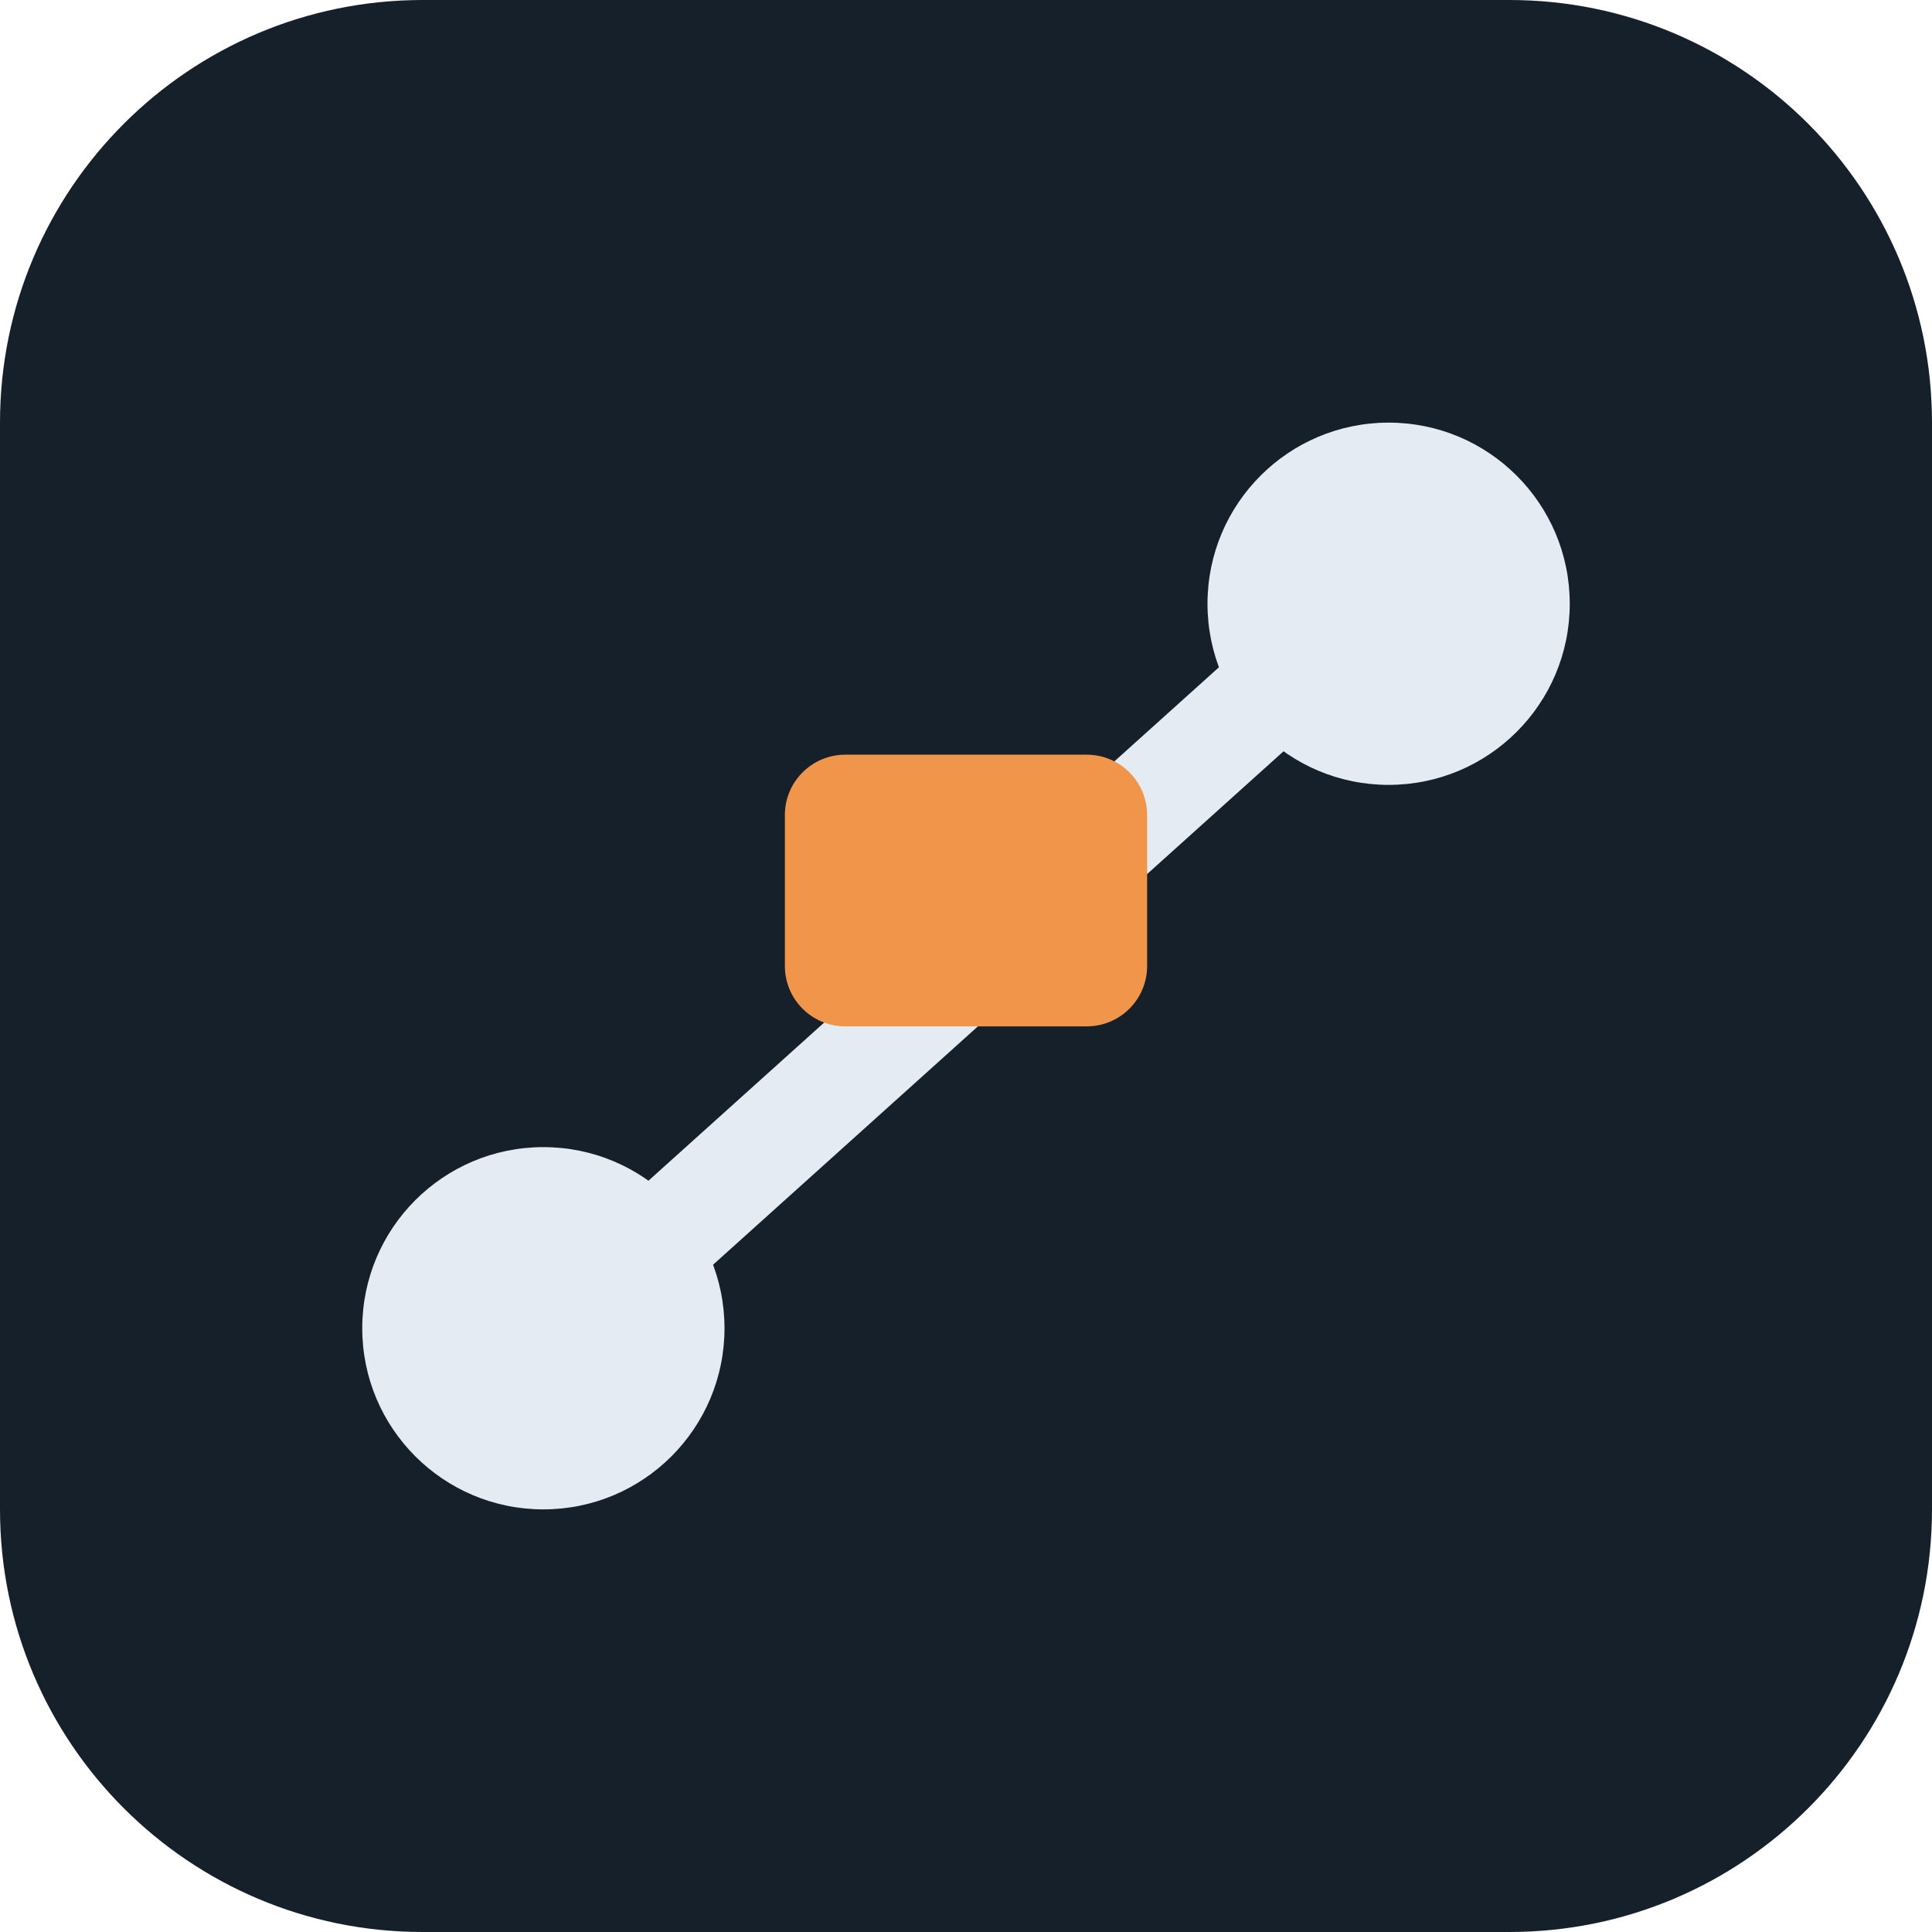
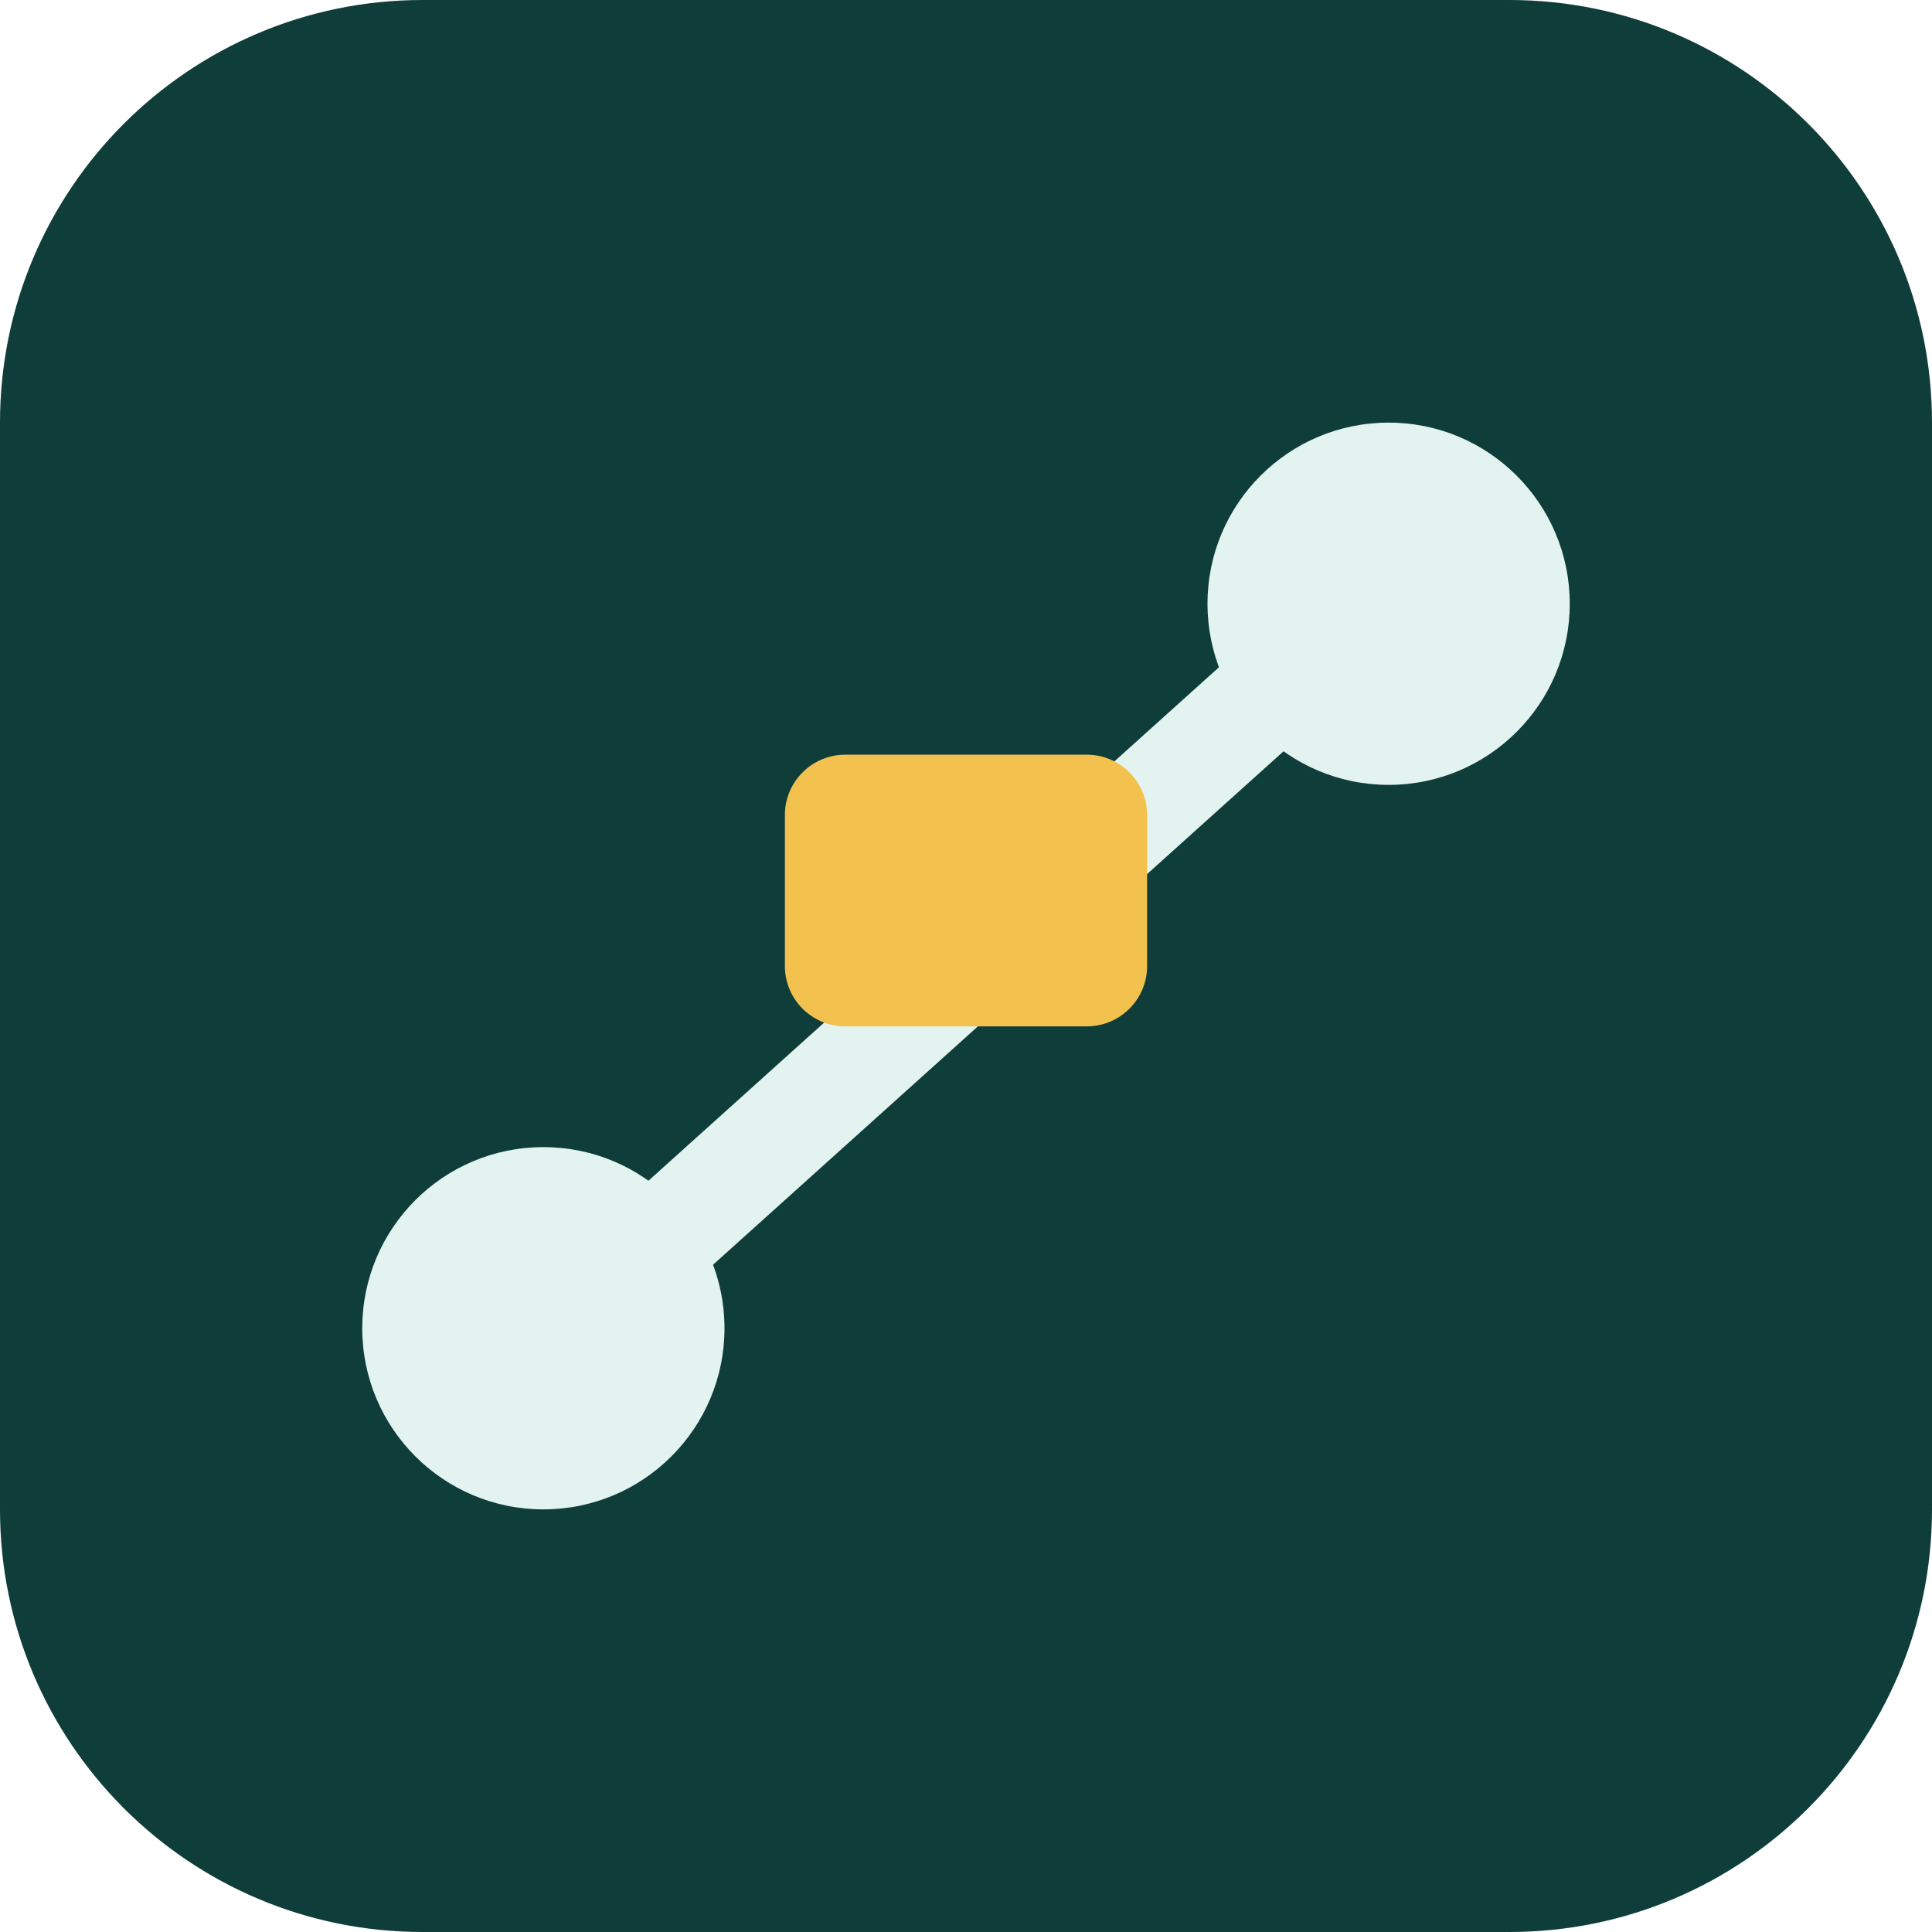
<svg xmlns="http://www.w3.org/2000/svg" viewBox="0 0 64 64">
-   <rect width="64" height="64" rx="14" fill="#16202b" />
-   <circle cx="18" cy="44" r="6" fill="#e4ebf2" />
-   <circle cx="46" cy="20" r="6" fill="#e4ebf2" />
-   <path d="M22 41 42 23" stroke="#e4ebf2" stroke-width="3.5" />
-   <rect x="26" y="25" width="12" height="9" rx="2" fill="#f0954a" />
+   <rect width="64" height="64" rx="14" fill="#0f3d3a" />
+   <circle cx="18" cy="44" r="6" fill="#e3f3ef" />
+   <circle cx="46" cy="20" r="6" fill="#e3f3ef" />
+   <path d="M22 41 42 23" stroke="#e3f3ef" stroke-width="3.5" />
+   <rect x="26" y="25" width="12" height="9" rx="2" fill="#f2c14e" />
</svg>
